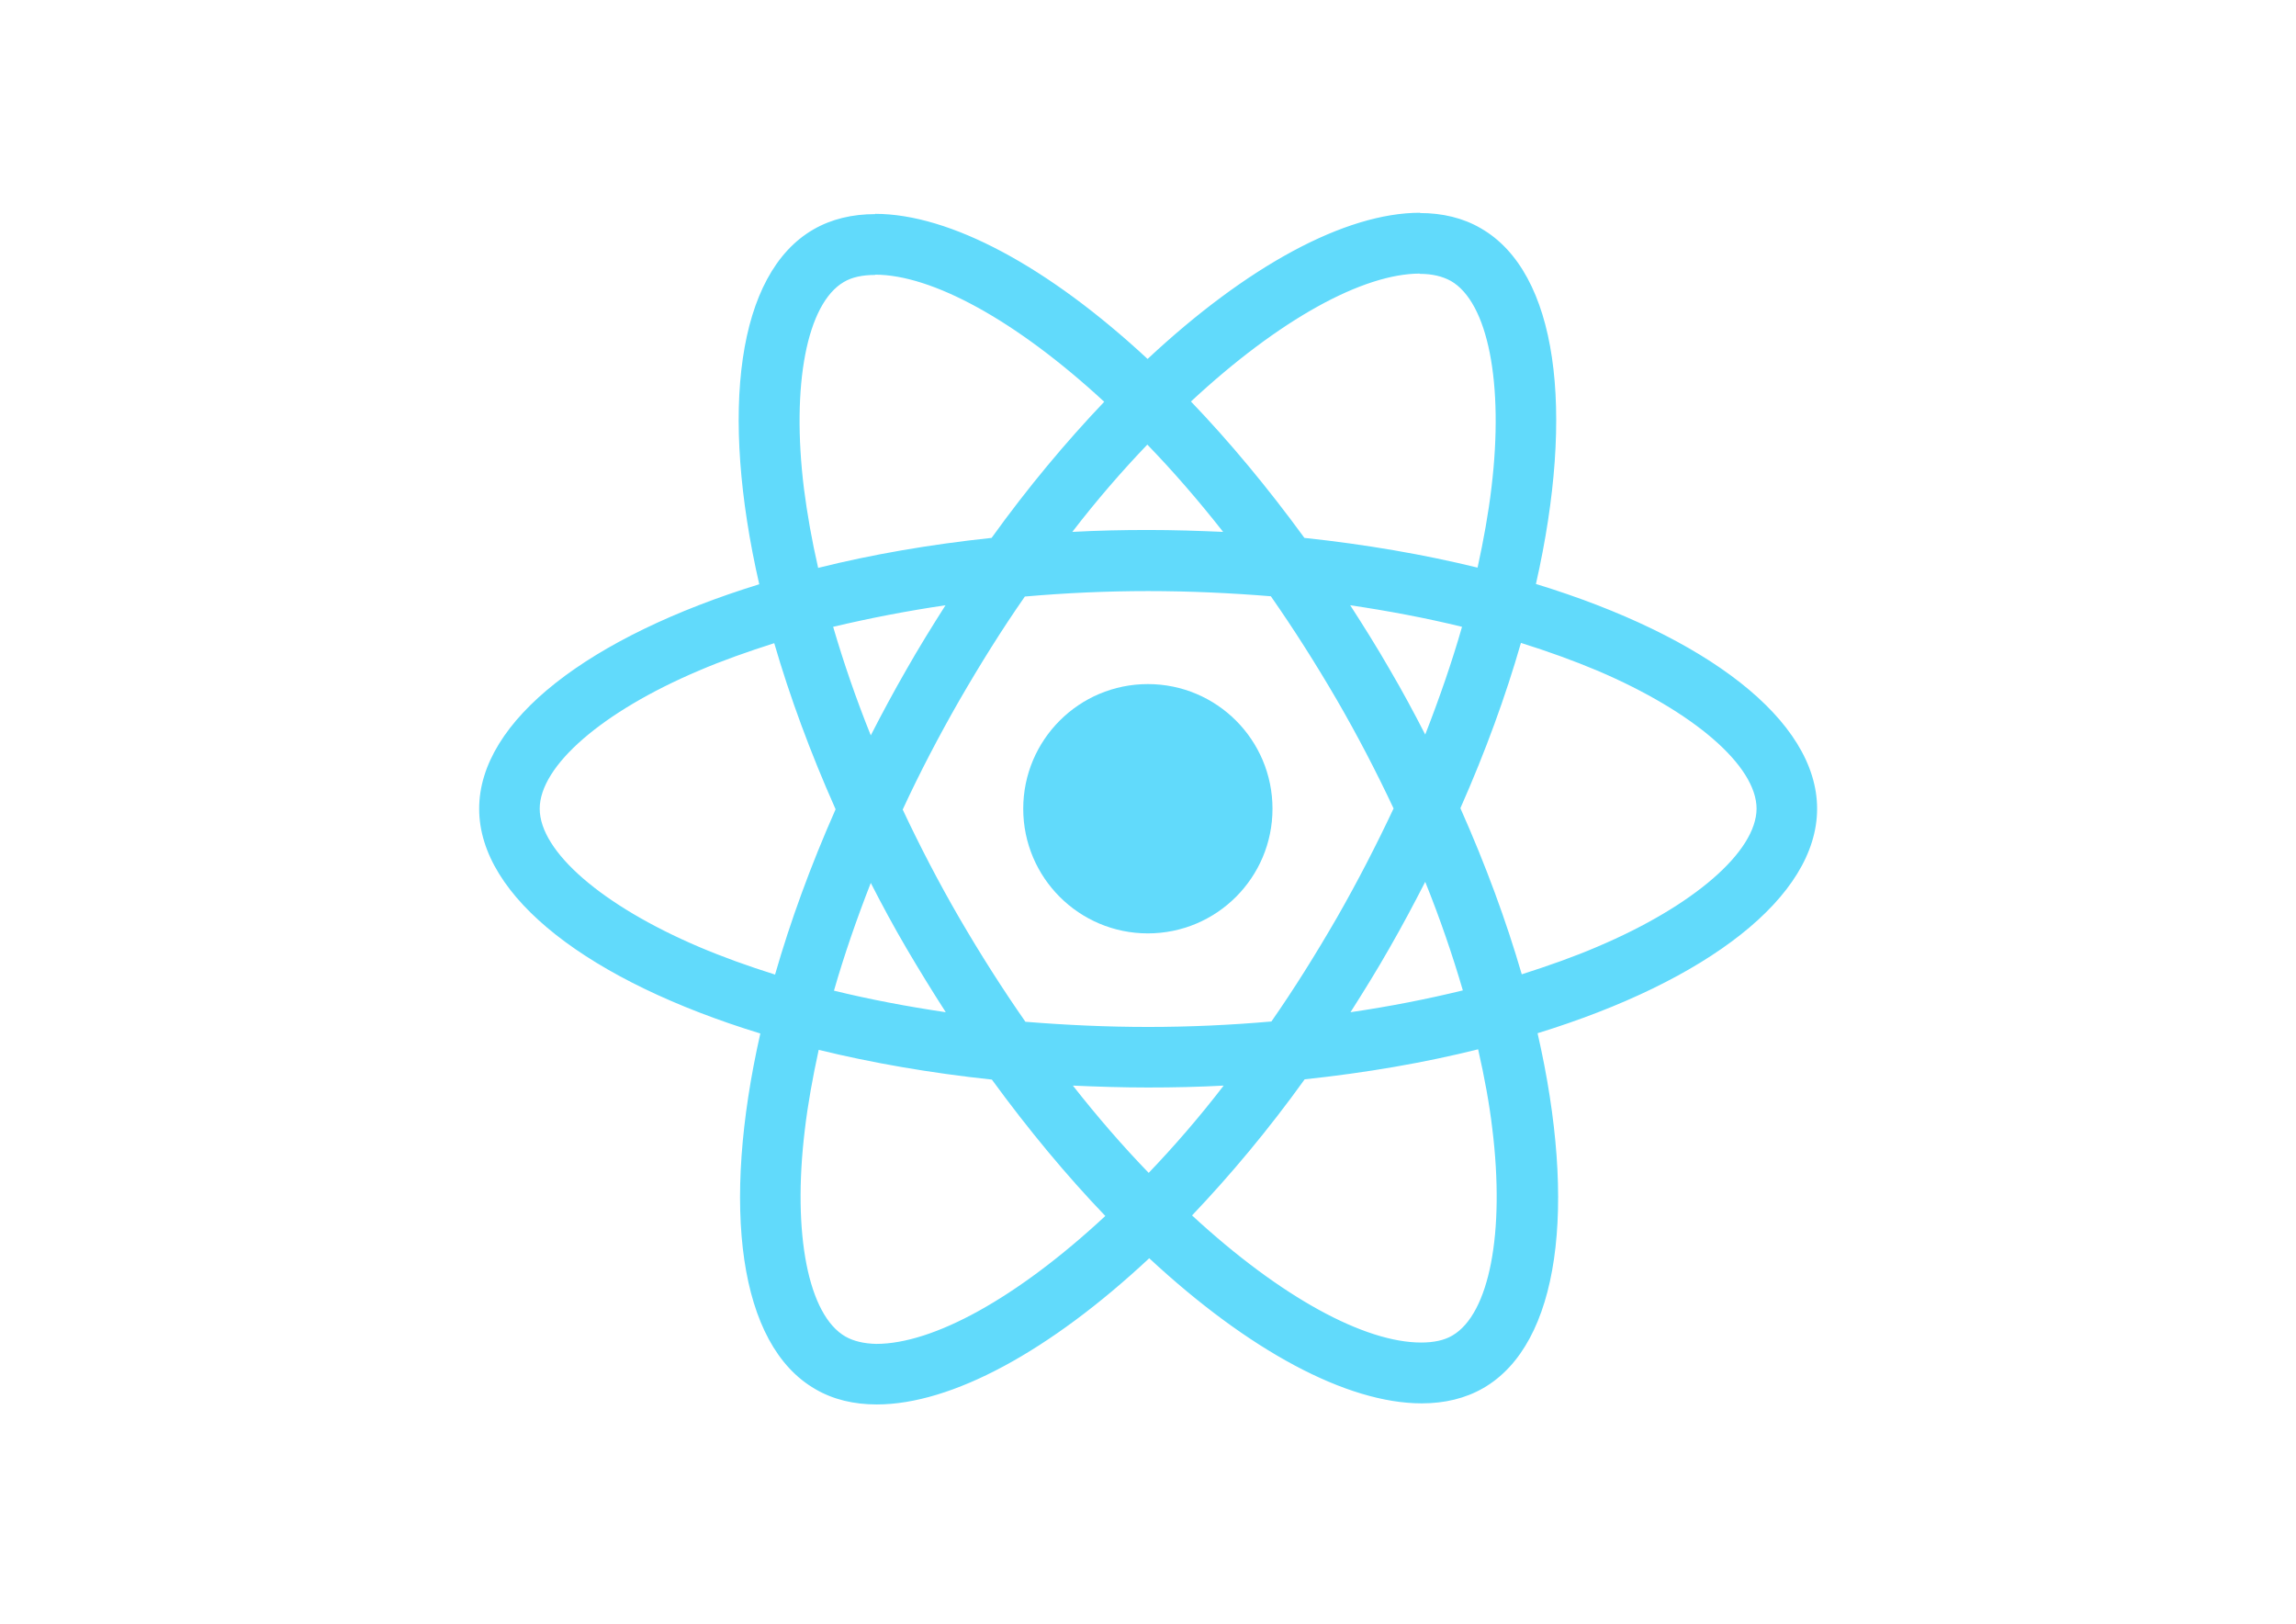
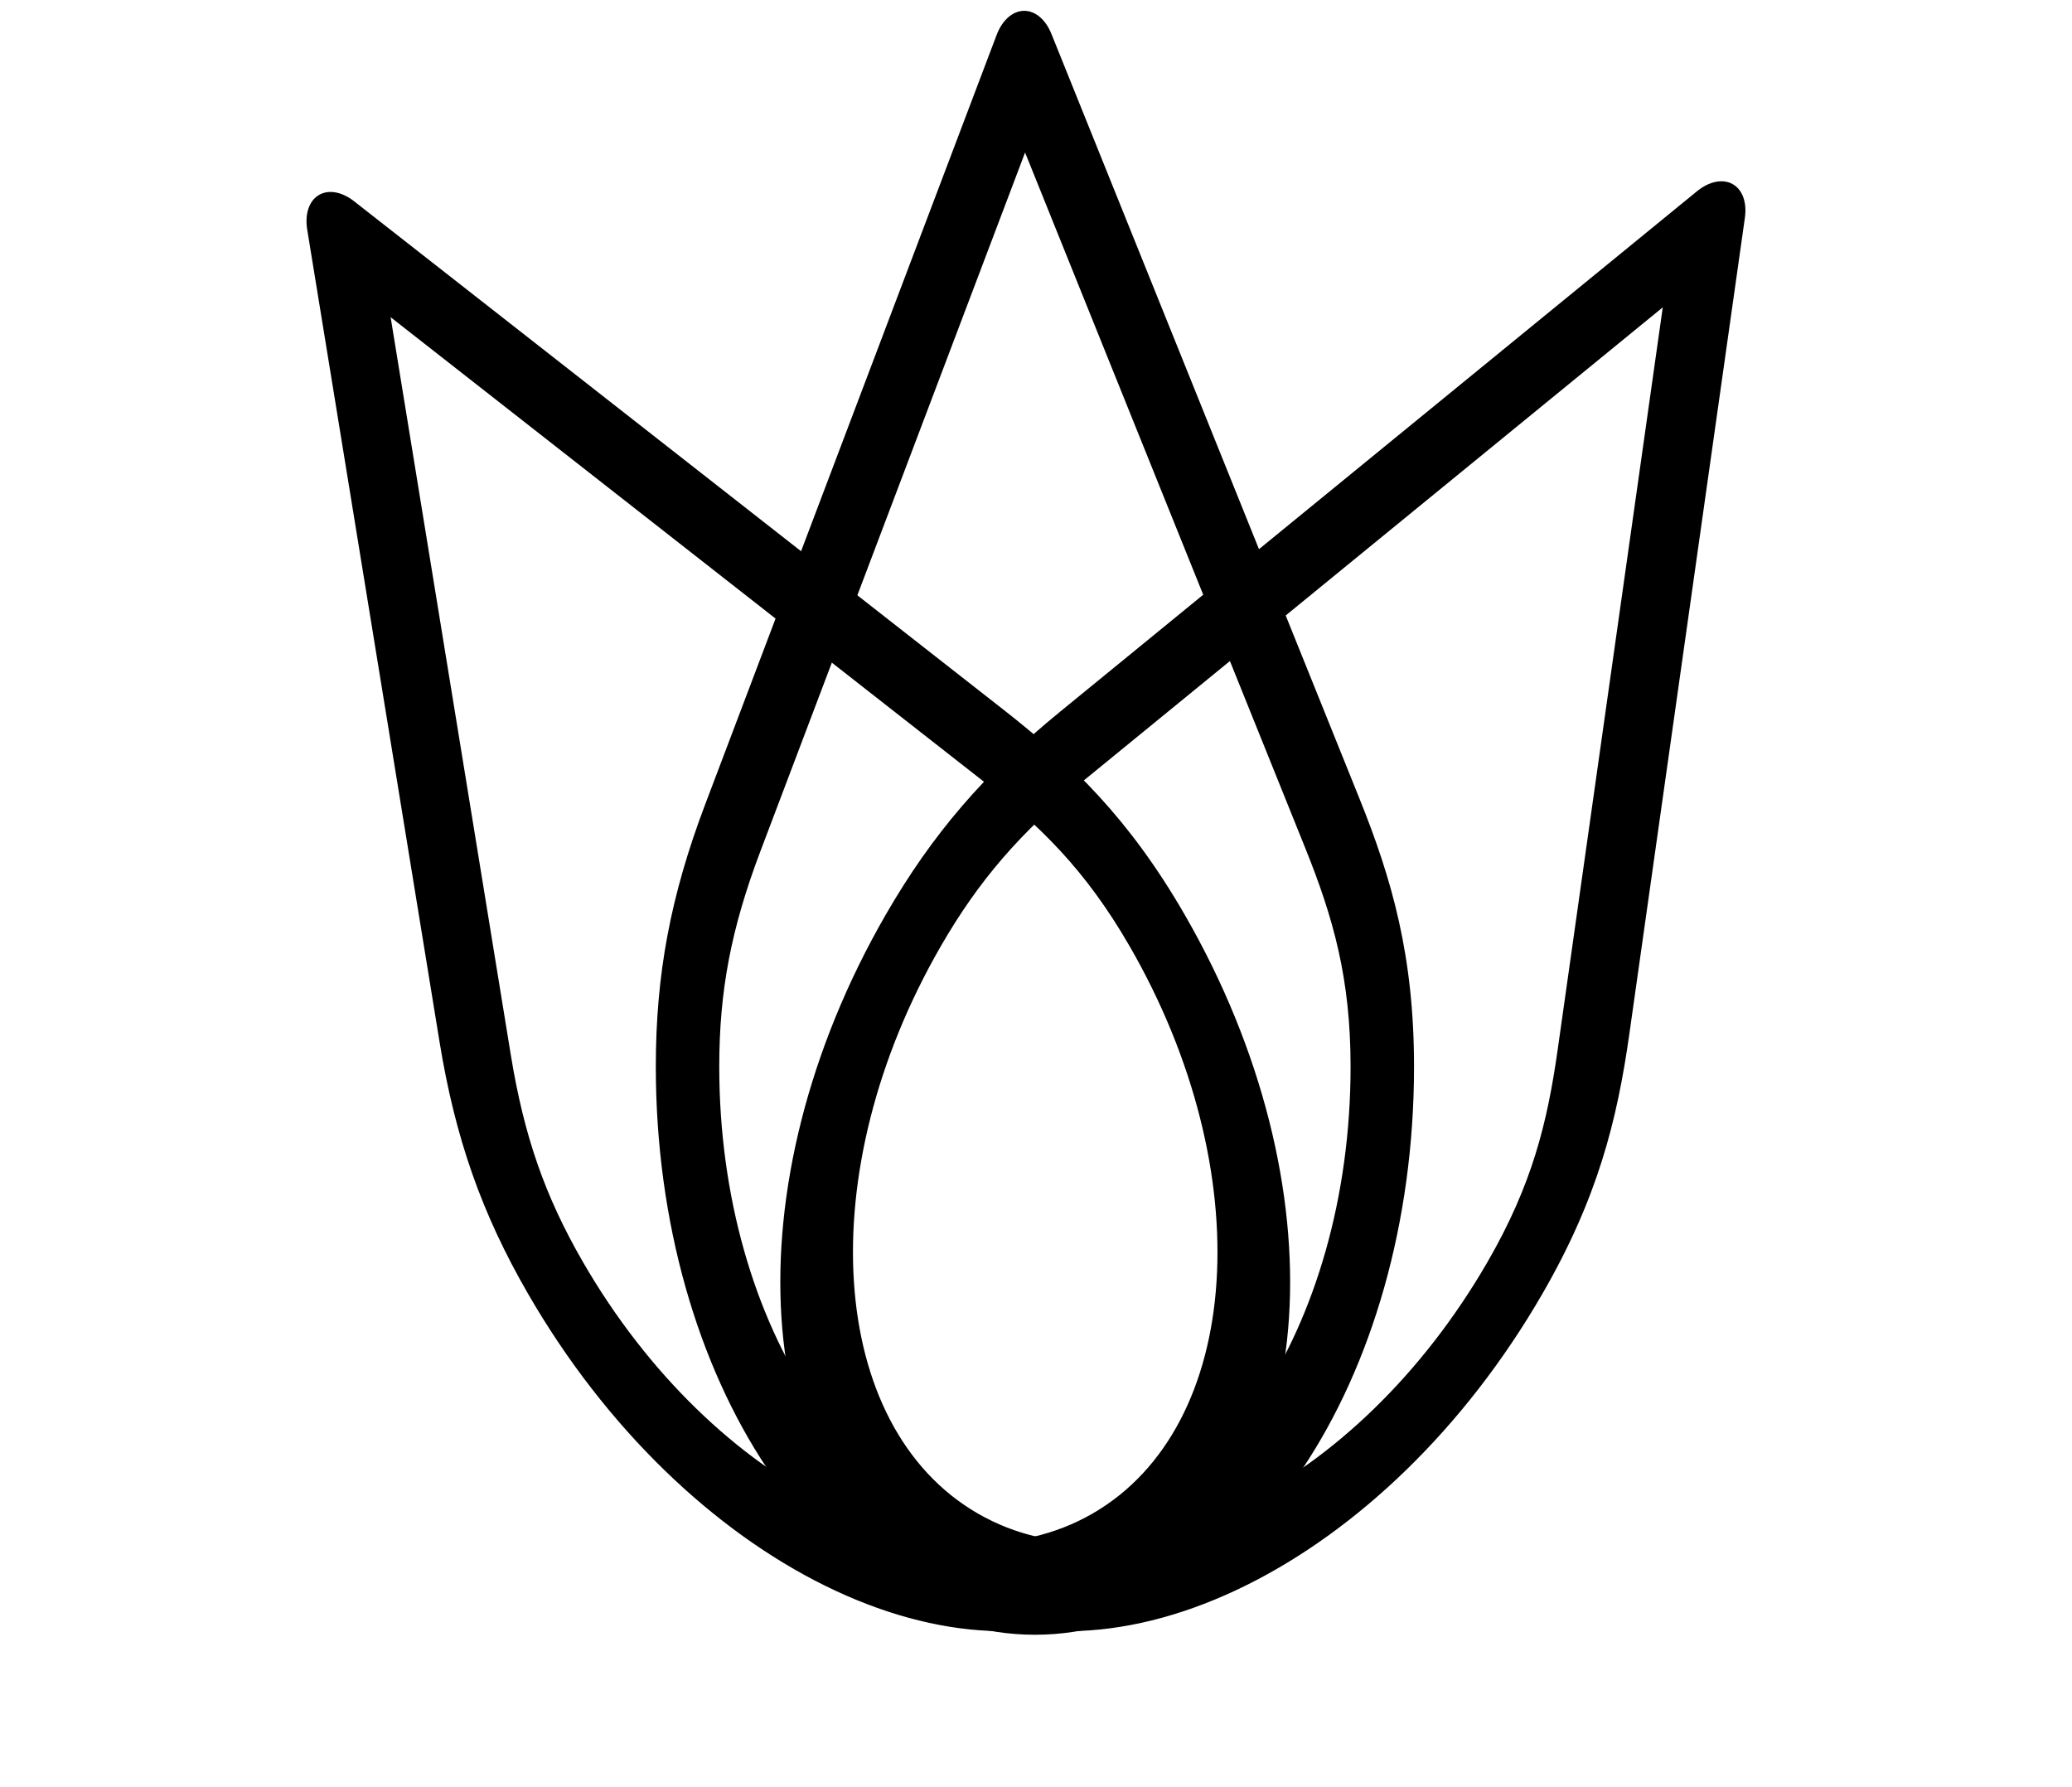
- <svg xmlns="http://www.w3.org/2000/svg" viewBox="0 0 841.9 595.3">
-   <g fill="#61DAFB">
-     <path d="M666.3 296.5c0-32.5-40.7-63.3-103.1-82.4 14.4-63.6 8-114.2-20.2-130.4-6.5-3.8-14.1-5.6-22.4-5.6v22.3c4.6 0 8.3.9 11.4 2.6 13.6 7.8 19.5 37.5 14.9 75.7-1.1 9.4-2.9 19.3-5.1 29.4-19.6-4.8-41-8.5-63.5-10.9-13.5-18.5-27.5-35.3-41.6-50 32.6-30.3 63.2-46.9 84-46.9V78c-27.5 0-63.5 19.6-99.9 53.6-36.4-33.8-72.4-53.2-99.9-53.2v22.3c20.7 0 51.4 16.5 84 46.6-14 14.7-28 31.4-41.3 49.9-22.6 2.4-44 6.1-63.6 11-2.3-10-4-19.7-5.2-29-4.7-38.2 1.1-67.9 14.6-75.8 3-1.8 6.9-2.6 11.5-2.6V78.5c-8.4 0-16 1.8-22.6 5.6-28.1 16.2-34.4 66.7-19.9 130.1-62.2 19.2-102.7 49.9-102.7 82.3 0 32.5 40.7 63.3 103.1 82.4-14.4 63.6-8 114.2 20.2 130.4 6.5 3.8 14.1 5.6 22.5 5.6 27.5 0 63.5-19.6 99.9-53.6 36.4 33.8 72.4 53.2 99.9 53.2 8.4 0 16-1.8 22.6-5.6 28.1-16.2 34.4-66.7 19.9-130.1 62-19.1 102.5-49.9 102.5-82.3zm-130.2-66.7c-3.7 12.9-8.3 26.2-13.5 39.5-4.1-8-8.4-16-13.1-24-4.6-8-9.5-15.8-14.4-23.4 14.2 2.1 27.9 4.7 41 7.9zm-45.8 106.5c-7.8 13.5-15.8 26.3-24.1 38.2-14.9 1.3-30 2-45.2 2-15.1 0-30.2-.7-45-1.9-8.3-11.9-16.4-24.6-24.2-38-7.6-13.1-14.5-26.4-20.8-39.8 6.2-13.4 13.2-26.8 20.7-39.9 7.8-13.5 15.8-26.3 24.1-38.2 14.9-1.3 30-2 45.2-2 15.1 0 30.2.7 45 1.9 8.3 11.9 16.4 24.6 24.2 38 7.6 13.1 14.5 26.4 20.8 39.8-6.3 13.4-13.2 26.8-20.7 39.9zm32.3-13c5.4 13.4 10 26.8 13.8 39.8-13.1 3.2-26.9 5.9-41.2 8 4.9-7.7 9.8-15.6 14.4-23.7 4.6-8 8.9-16.1 13-24.1zM421.2 430c-9.3-9.6-18.6-20.3-27.8-32 9 .4 18.2.7 27.5.7 9.4 0 18.7-.2 27.8-.7-9 11.7-18.3 22.4-27.5 32zm-74.4-58.9c-14.2-2.1-27.9-4.7-41-7.9 3.7-12.9 8.3-26.2 13.5-39.5 4.1 8 8.4 16 13.1 24 4.7 8 9.5 15.8 14.4 23.4zM420.7 163c9.3 9.6 18.6 20.3 27.8 32-9-.4-18.2-.7-27.5-.7-9.4 0-18.7.2-27.8.7 9-11.7 18.3-22.4 27.5-32zm-74 58.9c-4.9 7.7-9.8 15.6-14.4 23.7-4.6 8-8.9 16-13 24-5.4-13.4-10-26.8-13.8-39.8 13.1-3.1 26.9-5.8 41.2-7.9zm-90.5 125.2c-35.4-15.1-58.3-34.9-58.3-50.6 0-15.7 22.9-35.6 58.3-50.6 8.6-3.7 18-7 27.7-10.1 5.7 19.6 13.2 40 22.5 60.9-9.2 20.8-16.6 41.1-22.2 60.6-9.9-3.1-19.3-6.5-28-10.2zM310 490c-13.6-7.8-19.5-37.5-14.9-75.7 1.1-9.4 2.9-19.3 5.1-29.4 19.6 4.8 41 8.5 63.5 10.9 13.5 18.5 27.5 35.3 41.6 50-32.6 30.3-63.2 46.9-84 46.9-4.5-.1-8.3-1-11.3-2.7zm237.2-76.2c4.7 38.2-1.1 67.9-14.6 75.8-3 1.8-6.9 2.6-11.5 2.6-20.7 0-51.4-16.5-84-46.6 14-14.7 28-31.4 41.3-49.9 22.6-2.4 44-6.1 63.6-11 2.3 10.1 4.1 19.8 5.2 29.1zm38.5-66.7c-8.6 3.7-18 7-27.7 10.1-5.7-19.6-13.2-40-22.5-60.9 9.2-20.8 16.6-41.1 22.2-60.6 9.9 3.1 19.3 6.5 28.1 10.2 35.4 15.1 58.3 34.9 58.3 50.6-.1 15.7-23 35.6-58.4 50.6zM320.8 78.4z" />
-     <circle cx="420.9" cy="296.5" r="45.7" />
-     <path d="M520.5 78.1z" />
-   </g>
+ <svg xmlns="http://www.w3.org/2000/svg" width="957" height="825" viewBox="0 0 957 825" fill="none">
+   <path d="M627.904 368.837L485.604 15.611C482.913 8.934 478.068 4.892 472.867 5.002C467.667 5.106 462.894 9.337 460.324 16.12L325.722 371.451C309.726 413.677 302.901 449.916 302.901 492.625C302.901 637.3 381.45 755 478.001 755C574.552 755 653.101 637.299 653.101 492.625C653.1 441.793 643.027 406.376 627.904 368.837V368.837ZM478 711.043C397.608 711.043 332.205 613.061 332.205 492.625C332.205 457.599 337.708 428.784 351.2 393.167L473.453 70.44L602.823 391.571C615.77 423.709 623.795 451.824 623.795 492.625C623.795 613.062 558.392 711.043 478 711.043Z" fill="black" />
+   <path d="M463.379 327.691L163.531 92.939C157.862 88.501 151.645 87.423 147.195 90.119C142.744 92.809 140.726 98.86 141.892 106.019L202.989 481.045C210.249 525.612 222.458 560.409 243.813 597.396C316.15 722.688 443.026 785.345 526.641 737.069C610.256 688.794 619.431 547.587 547.094 422.296C521.677 378.275 495.245 352.639 463.379 327.691V327.691ZM504.662 699.002C435.04 739.198 329.408 687.044 269.19 582.744C251.677 552.41 242.036 524.704 235.912 487.113L180.422 146.497L453.025 359.92C480.307 381.278 501.314 401.614 521.715 436.949C581.933 541.251 574.283 658.806 504.662 699.002Z" fill="black" />
+   <path d="M752.542 477.593L805.919 100.541C806.928 93.414 804.753 87.49 800.194 84.985C795.639 82.475 789.389 83.753 783.772 88.341L489.538 328.766C454.572 357.338 430.542 385.309 409.188 422.296C336.85 547.588 346.025 688.794 429.641 737.069C513.256 785.345 640.132 722.687 712.469 597.396C737.884 553.374 746.869 517.665 752.542 477.593V477.593ZM451.618 699.001C381.997 658.805 374.347 541.248 434.565 436.948C452.078 406.614 471.252 384.411 500.745 360.312L767.982 141.949L719.454 484.741C714.598 519.048 707.49 547.408 687.09 582.743C626.871 687.045 521.24 739.197 451.618 699.001Z" fill="black" />
</svg>
